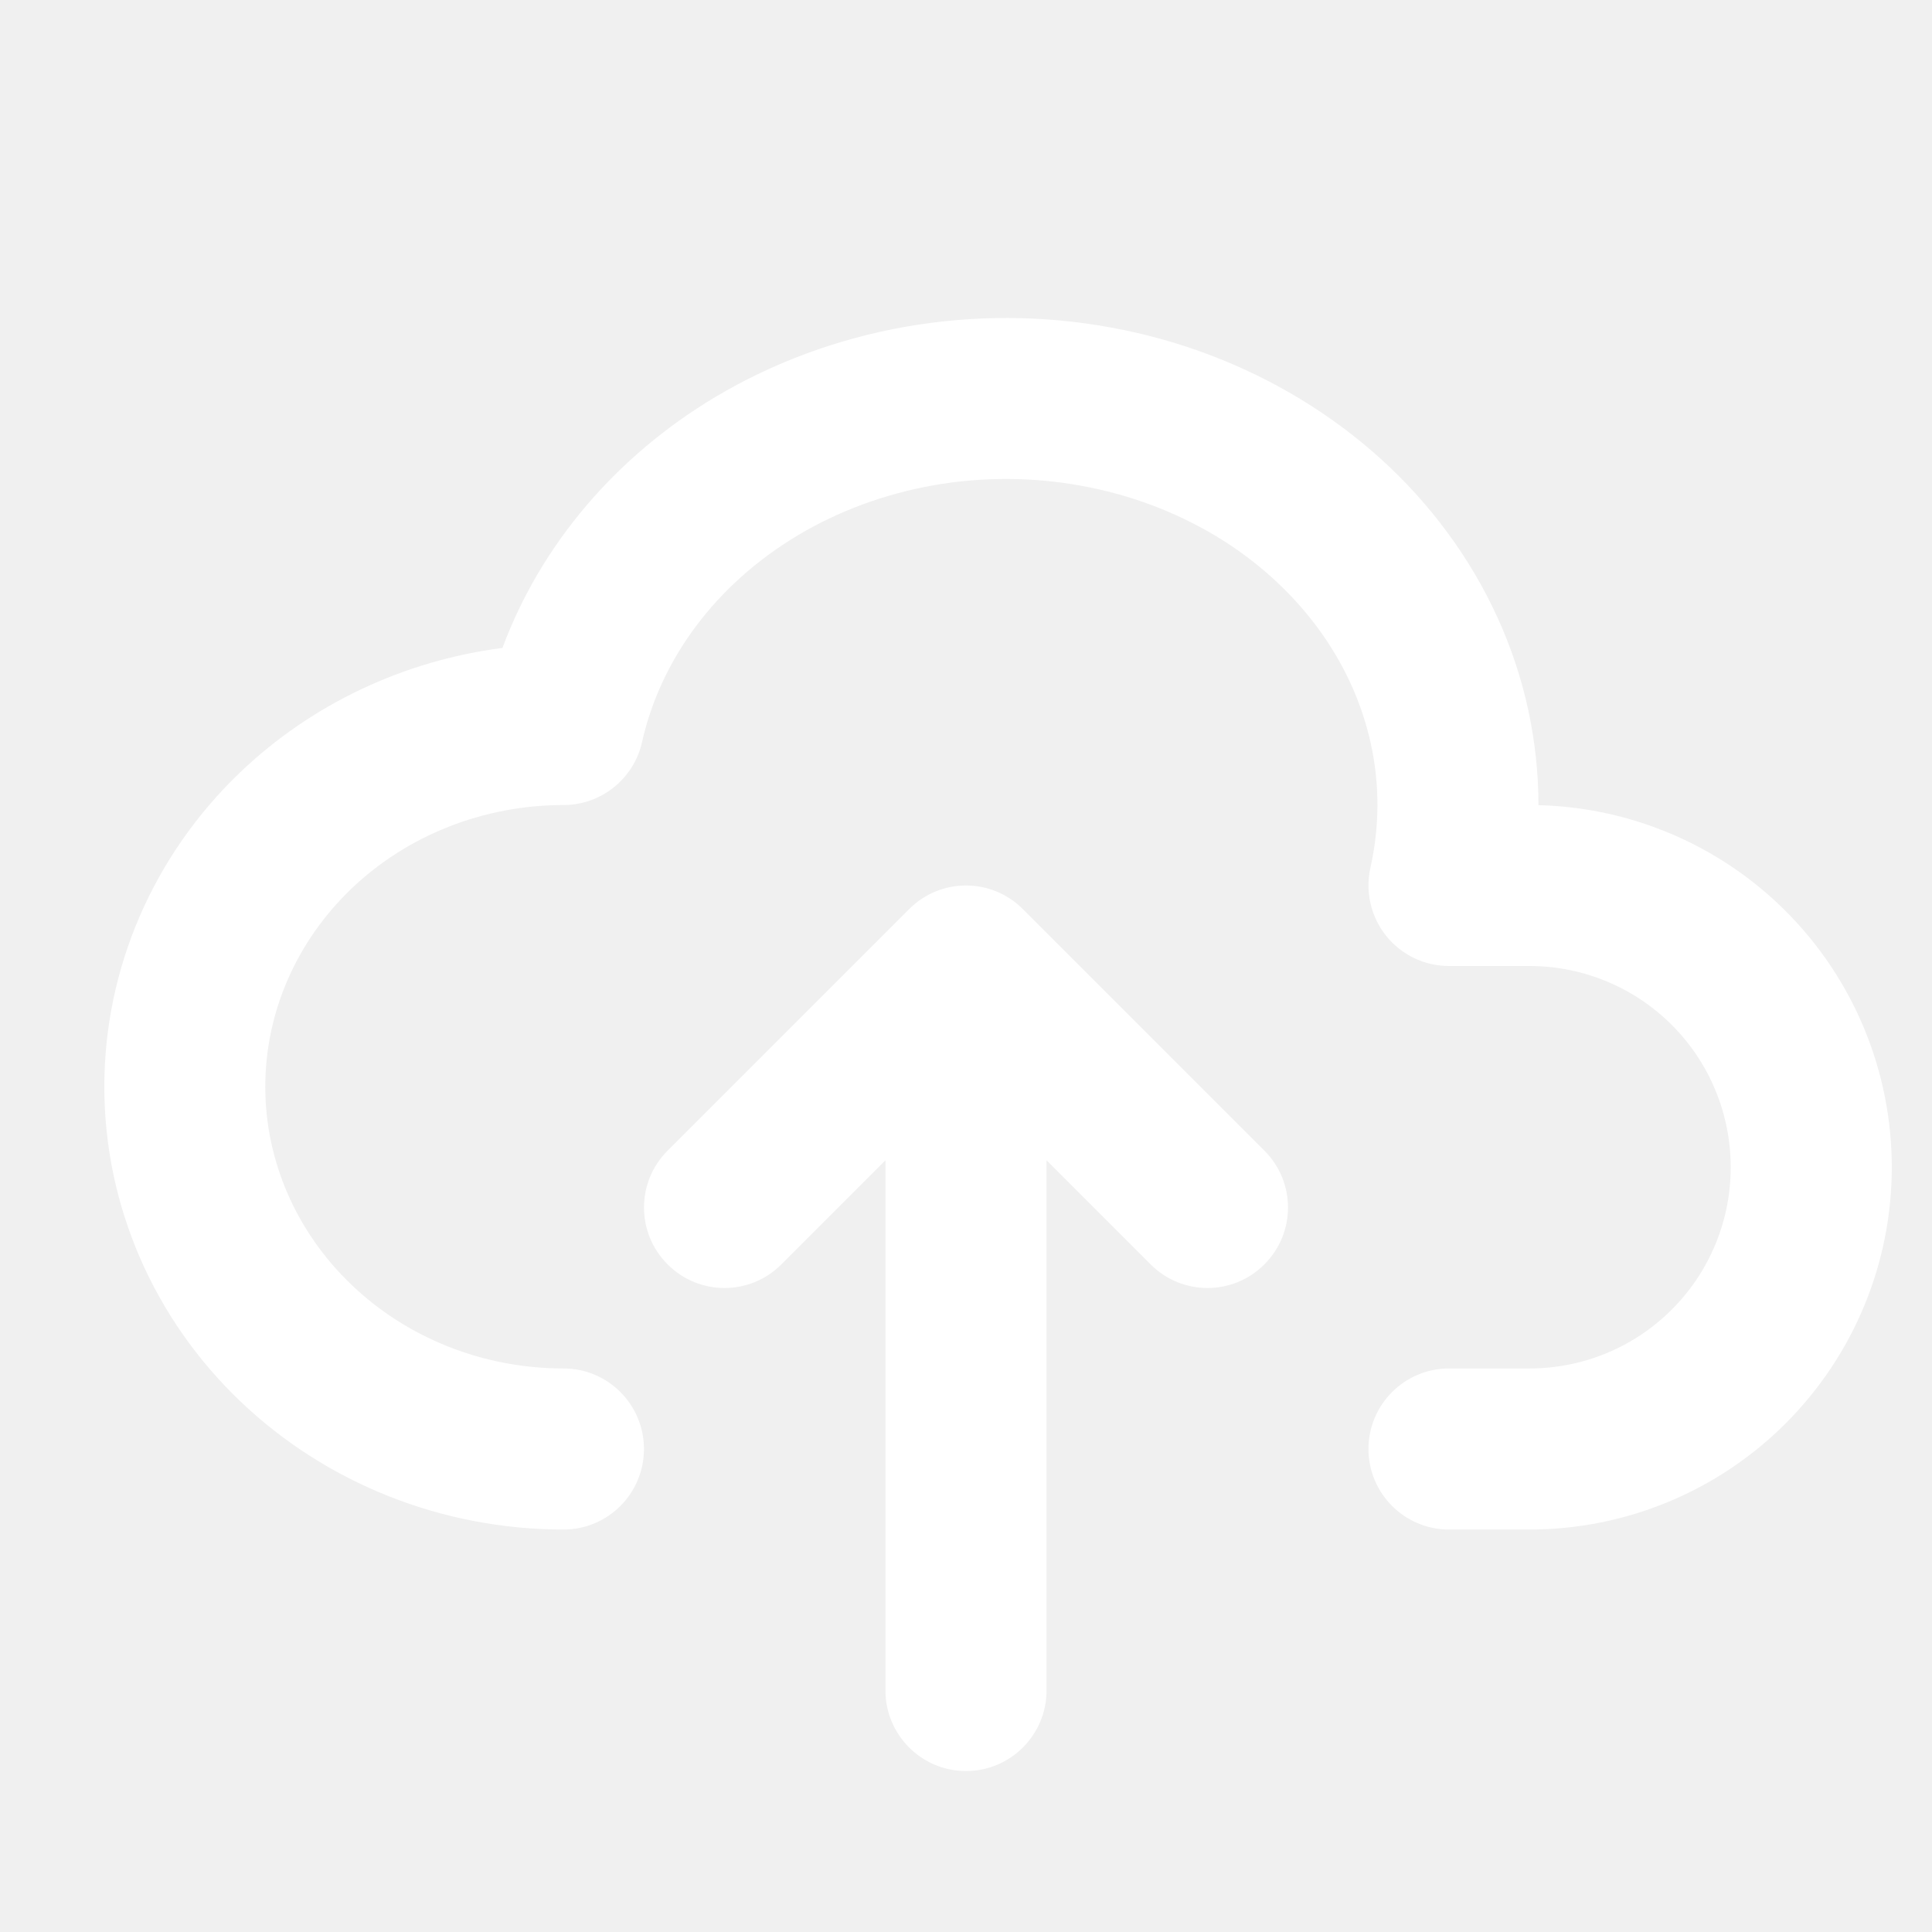
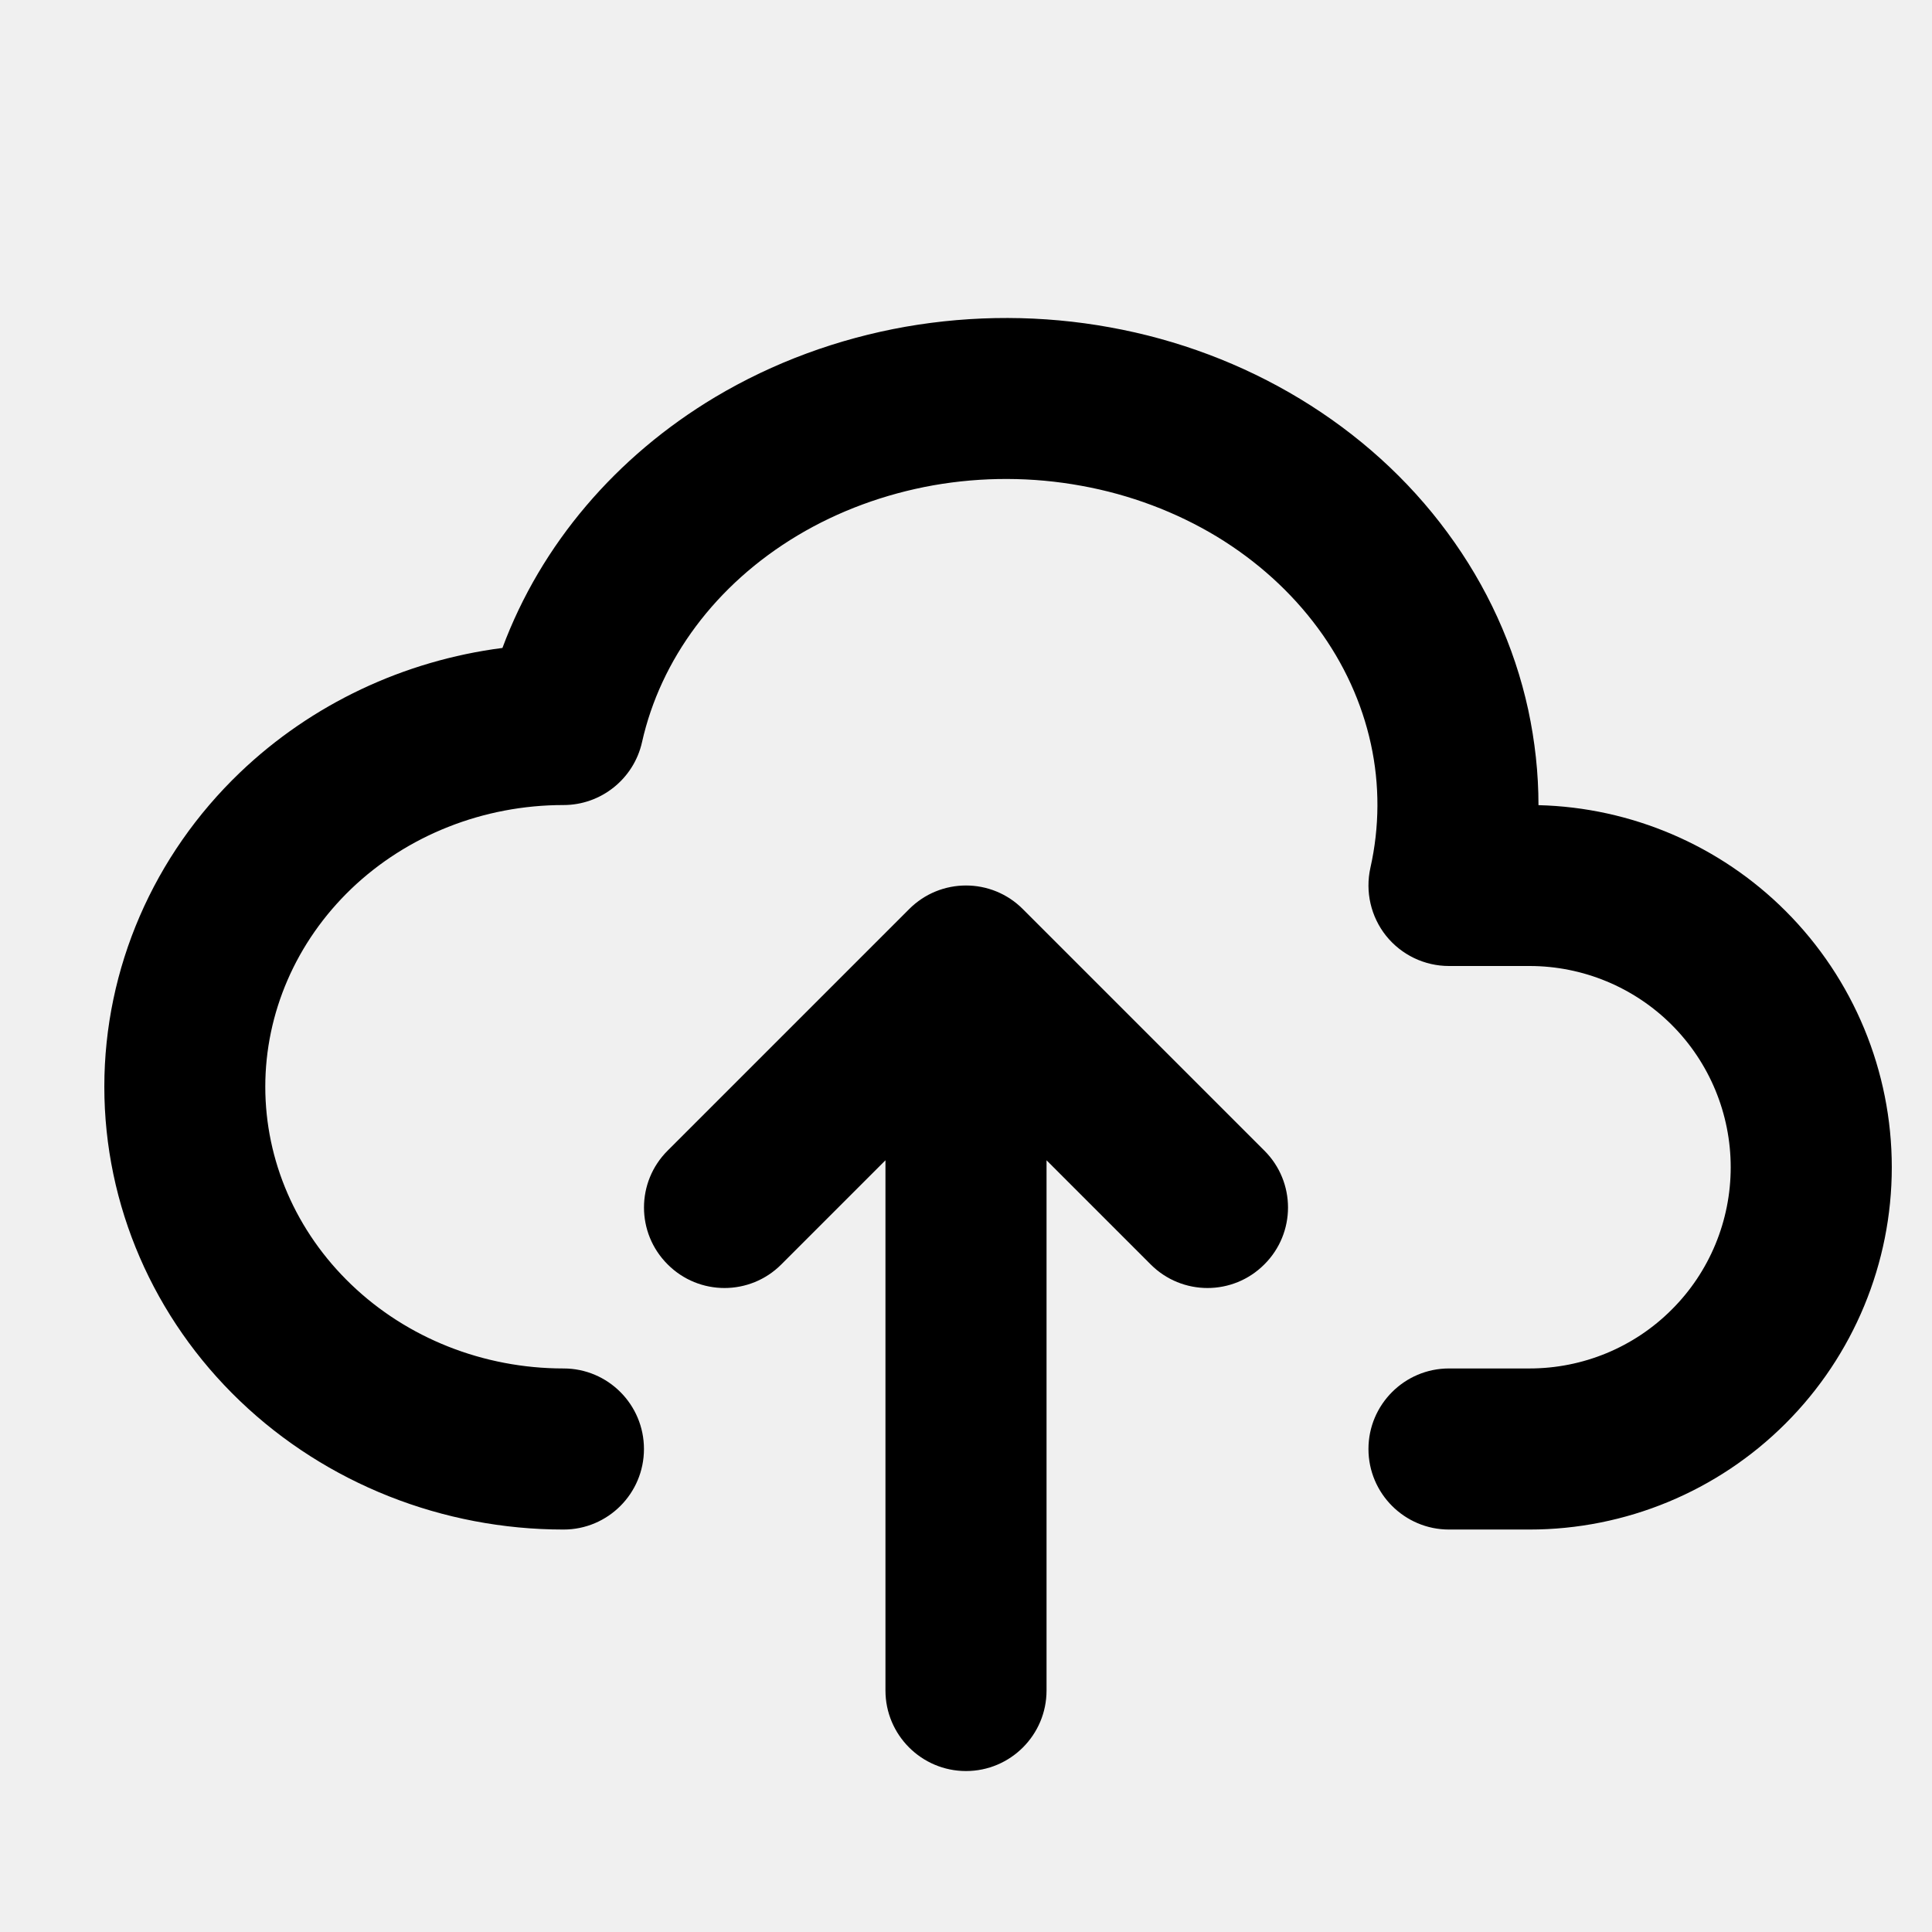
- <svg xmlns="http://www.w3.org/2000/svg" width="16" height="16" viewBox="0 0 16 16" fill="none">
+ <svg xmlns="http://www.w3.org/2000/svg" width="1em" height="1em" viewBox="0 0 16 16" fill="none">
  <g clip-path="url(#clip0_9774_5544)">
-     <path fill-rule="evenodd" clip-rule="evenodd" d="M8.955 4.023C8.551 3.949 8.134 3.948 7.73 4.019C7.326 4.091 6.944 4.232 6.606 4.434C5.924 4.842 5.47 5.463 5.317 6.146C5.249 6.45 4.978 6.667 4.667 6.667C4.002 6.667 3.371 6.919 2.91 7.36C2.45 7.801 2.197 8.391 2.197 9C2.197 9.609 2.45 10.199 2.91 10.639C3.371 11.081 4.002 11.333 4.667 11.333C5.035 11.333 5.333 11.632 5.333 12C5.333 12.368 5.035 12.667 4.667 12.667C3.667 12.667 2.703 12.287 1.988 11.603C1.272 10.918 0.864 9.982 0.864 9C0.864 8.018 1.272 7.082 1.988 6.397C2.582 5.829 3.347 5.471 4.161 5.366C4.48 4.508 5.103 3.779 5.922 3.289C6.403 3.002 6.939 2.805 7.499 2.706C8.059 2.608 8.634 2.609 9.193 2.711C9.752 2.812 10.287 3.013 10.766 3.303C11.245 3.593 11.661 3.967 11.986 4.409C12.312 4.85 12.541 5.349 12.656 5.878C12.712 6.139 12.741 6.403 12.741 6.668C13.509 6.687 14.243 7 14.788 7.545C15.351 8.108 15.667 8.871 15.667 9.667C15.667 10.462 15.351 11.225 14.788 11.788C14.225 12.351 13.462 12.667 12.667 12.667H12C11.632 12.667 11.333 12.368 11.333 12C11.333 11.632 11.632 11.333 12 11.333H12.667C13.109 11.333 13.533 11.158 13.845 10.845C14.158 10.533 14.333 10.109 14.333 9.667C14.333 9.225 14.158 8.801 13.845 8.488C13.533 8.176 13.109 8 12.667 8H12C11.797 8 11.606 7.908 11.479 7.75C11.353 7.592 11.305 7.385 11.349 7.187C11.425 6.849 11.427 6.5 11.353 6.161C11.279 5.822 11.131 5.495 10.913 5.2C10.695 4.905 10.412 4.647 10.076 4.443C9.739 4.24 9.359 4.096 8.955 4.023ZM7.529 7.529C7.789 7.268 8.211 7.268 8.471 7.529L10.471 9.529C10.732 9.789 10.732 10.211 10.471 10.471C10.211 10.732 9.789 10.732 9.529 10.471L8.667 9.609V14C8.667 14.368 8.368 14.667 8 14.667C7.632 14.667 7.333 14.368 7.333 14V9.609L6.471 10.471C6.211 10.732 5.789 10.732 5.529 10.471C5.268 10.211 5.268 9.789 5.529 9.529L7.529 7.529Z" fill="white" />
+     <path fill-rule="evenodd" clip-rule="evenodd" d="M8.955 4.023C8.551 3.949 8.134 3.948 7.73 4.019C7.326 4.091 6.944 4.232 6.606 4.434C5.924 4.842 5.47 5.463 5.317 6.146C5.249 6.45 4.978 6.667 4.667 6.667C4.002 6.667 3.371 6.919 2.91 7.36C2.45 7.801 2.197 8.391 2.197 9C2.197 9.609 2.45 10.199 2.91 10.639C3.371 11.081 4.002 11.333 4.667 11.333C5.035 11.333 5.333 11.632 5.333 12C5.333 12.368 5.035 12.667 4.667 12.667C3.667 12.667 2.703 12.287 1.988 11.603C1.272 10.918 0.864 9.982 0.864 9C0.864 8.018 1.272 7.082 1.988 6.397C2.582 5.829 3.347 5.471 4.161 5.366C4.48 4.508 5.103 3.779 5.922 3.289C6.403 3.002 6.939 2.805 7.499 2.706C8.059 2.608 8.634 2.609 9.193 2.711C9.752 2.812 10.287 3.013 10.766 3.303C11.245 3.593 11.661 3.967 11.986 4.409C12.312 4.85 12.541 5.349 12.656 5.878C12.712 6.139 12.741 6.403 12.741 6.668C13.509 6.687 14.243 7 14.788 7.545C15.351 8.108 15.667 8.871 15.667 9.667C15.667 10.462 15.351 11.225 14.788 11.788C14.225 12.351 13.462 12.667 12.667 12.667H12C11.632 12.667 11.333 12.368 11.333 12C11.333 11.632 11.632 11.333 12 11.333H12.667C13.109 11.333 13.533 11.158 13.845 10.845C14.158 10.533 14.333 10.109 14.333 9.667C14.333 9.225 14.158 8.801 13.845 8.488C13.533 8.176 13.109 8 12.667 8H12C11.797 8 11.606 7.908 11.479 7.75C11.353 7.592 11.305 7.385 11.349 7.187C11.425 6.849 11.427 6.5 11.353 6.161C11.279 5.822 11.131 5.495 10.913 5.2C10.695 4.905 10.412 4.647 10.076 4.443C9.739 4.24 9.359 4.096 8.955 4.023ZM7.529 7.529C7.789 7.268 8.211 7.268 8.471 7.529L10.471 9.529C10.732 9.789 10.732 10.211 10.471 10.471C10.211 10.732 9.789 10.732 9.529 10.471L8.667 9.609V14C8.667 14.368 8.368 14.667 8 14.667C7.632 14.667 7.333 14.368 7.333 14V9.609L6.471 10.471C6.211 10.732 5.789 10.732 5.529 10.471C5.268 10.211 5.268 9.789 5.529 9.529L7.529 7.529Z" fill="currentColor" />
  </g>
  <defs>
    <clipPath id="clip0_9774_5544">
-       <rect width="16" height="16" fill="white" />
+       <rect width="16" height="16" fill="currentColor" />
    </clipPath>
  </defs>
</svg>
